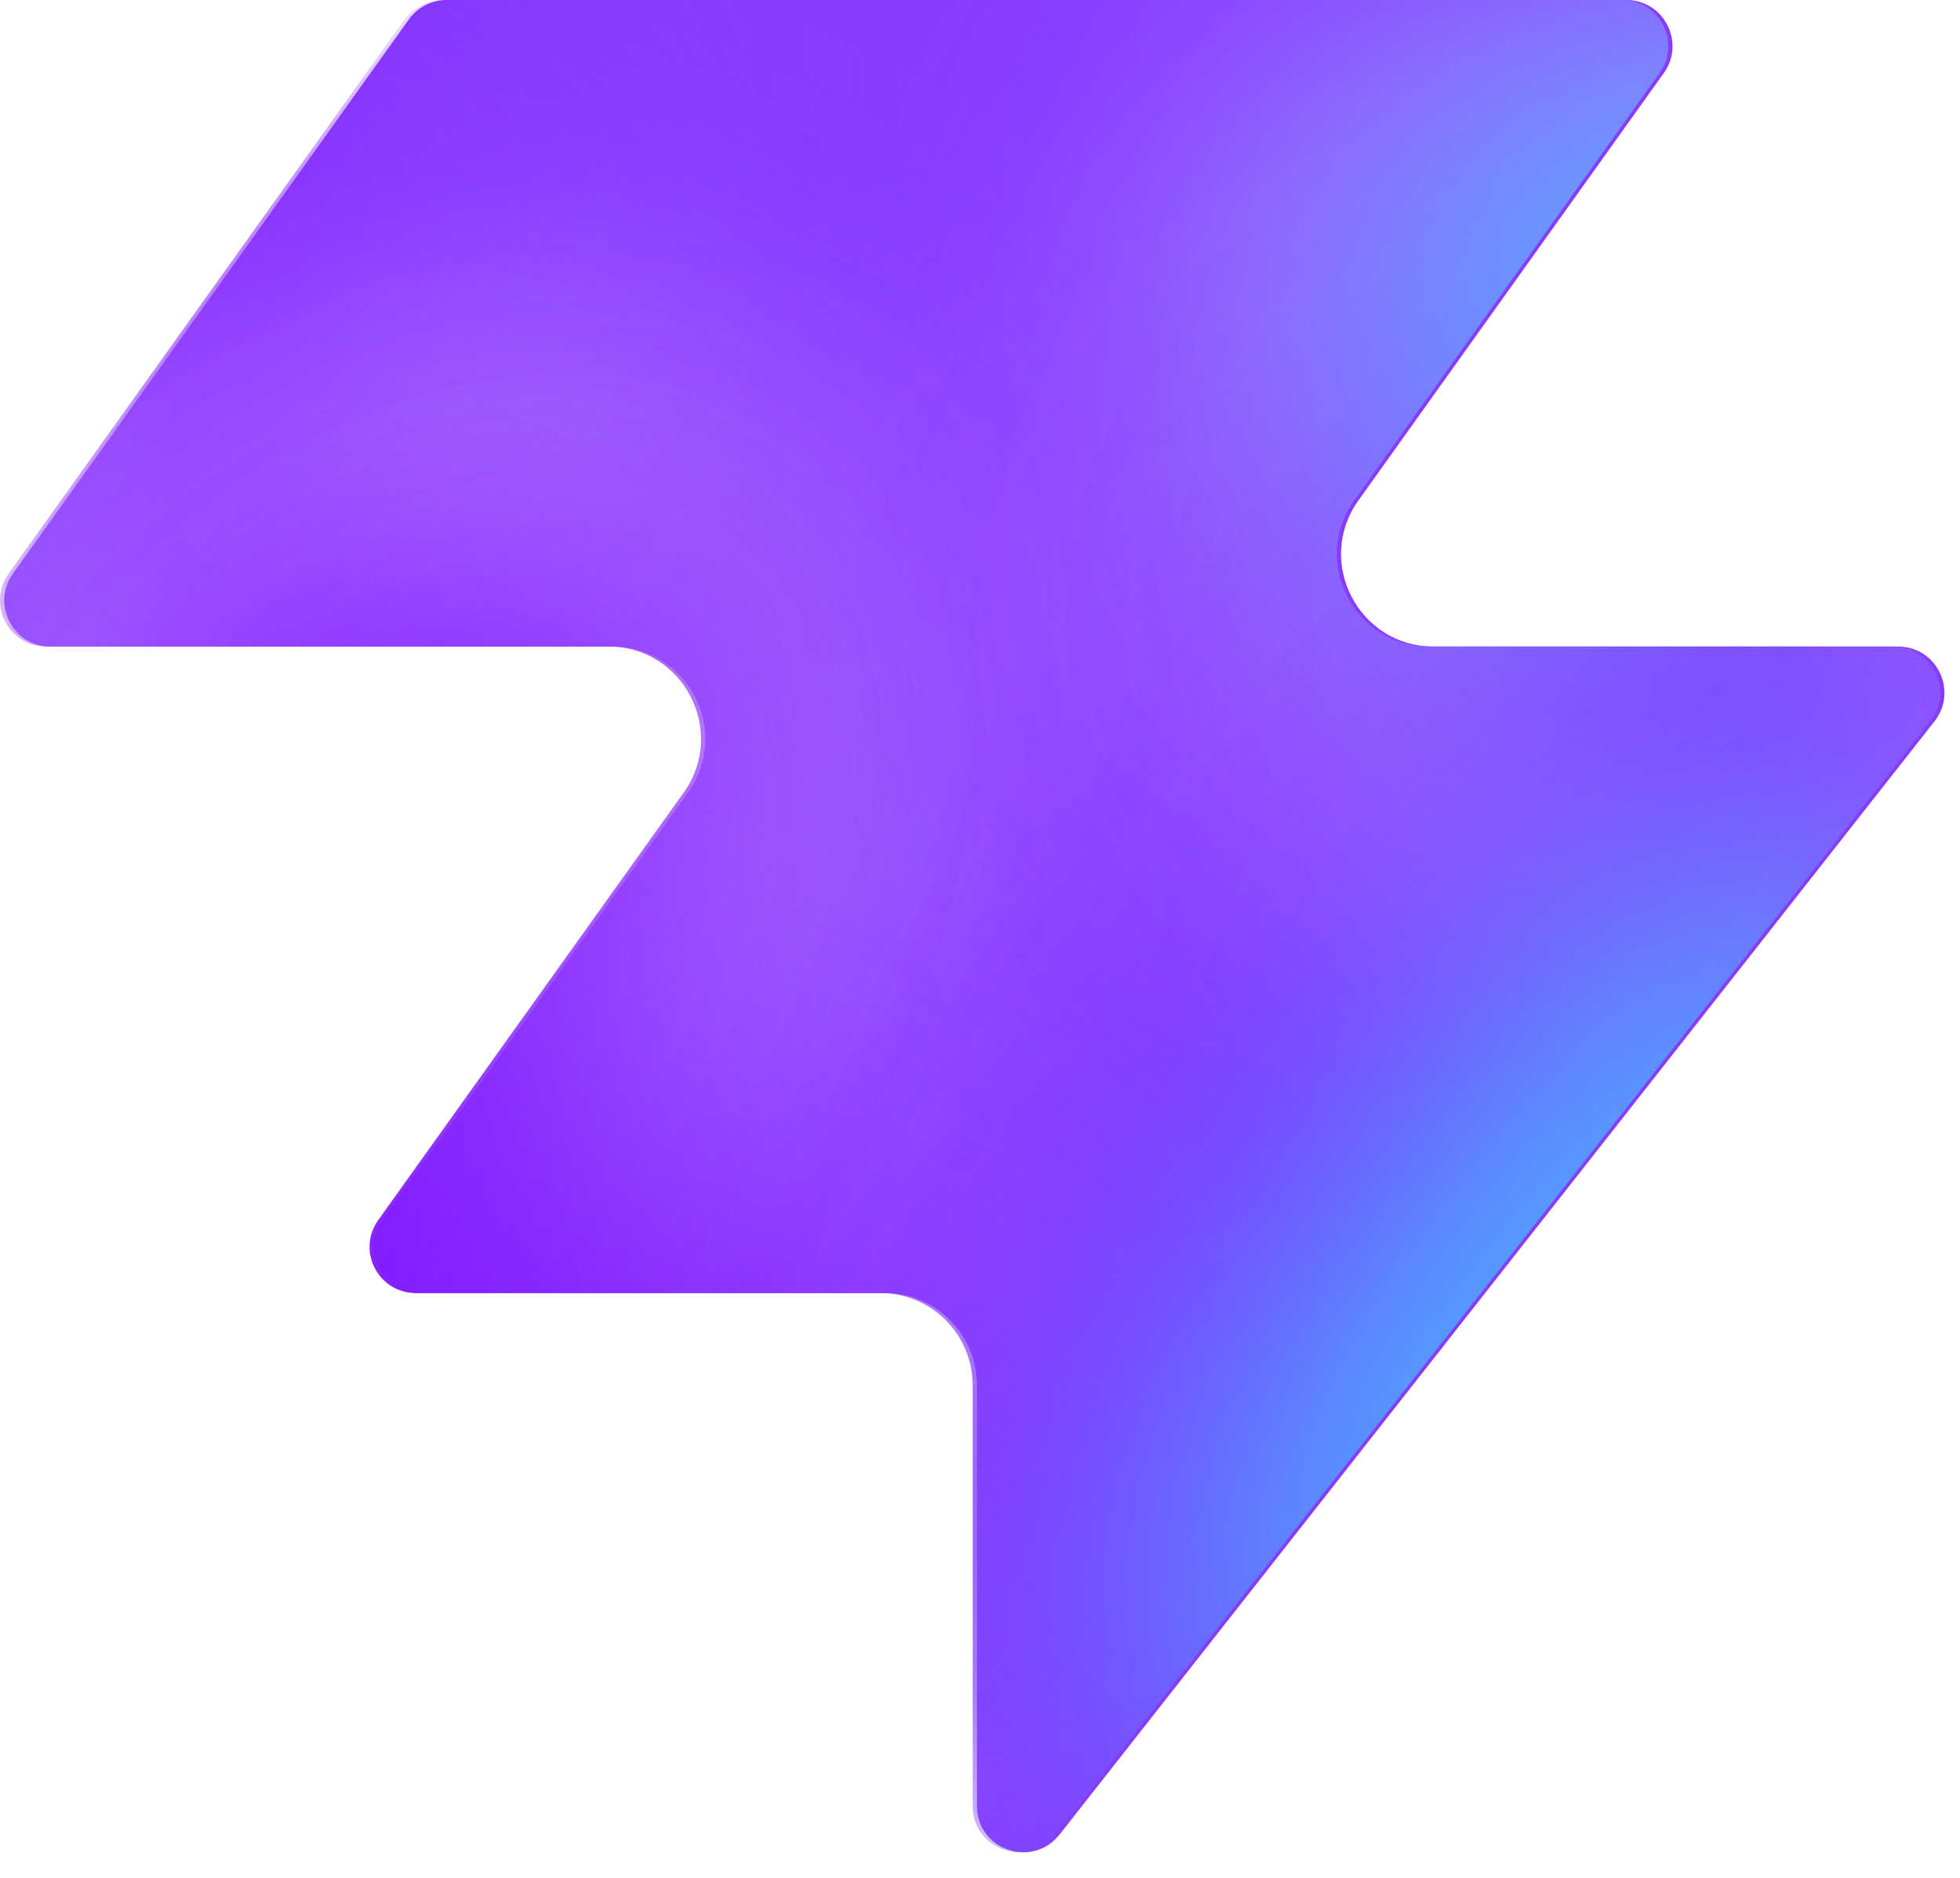
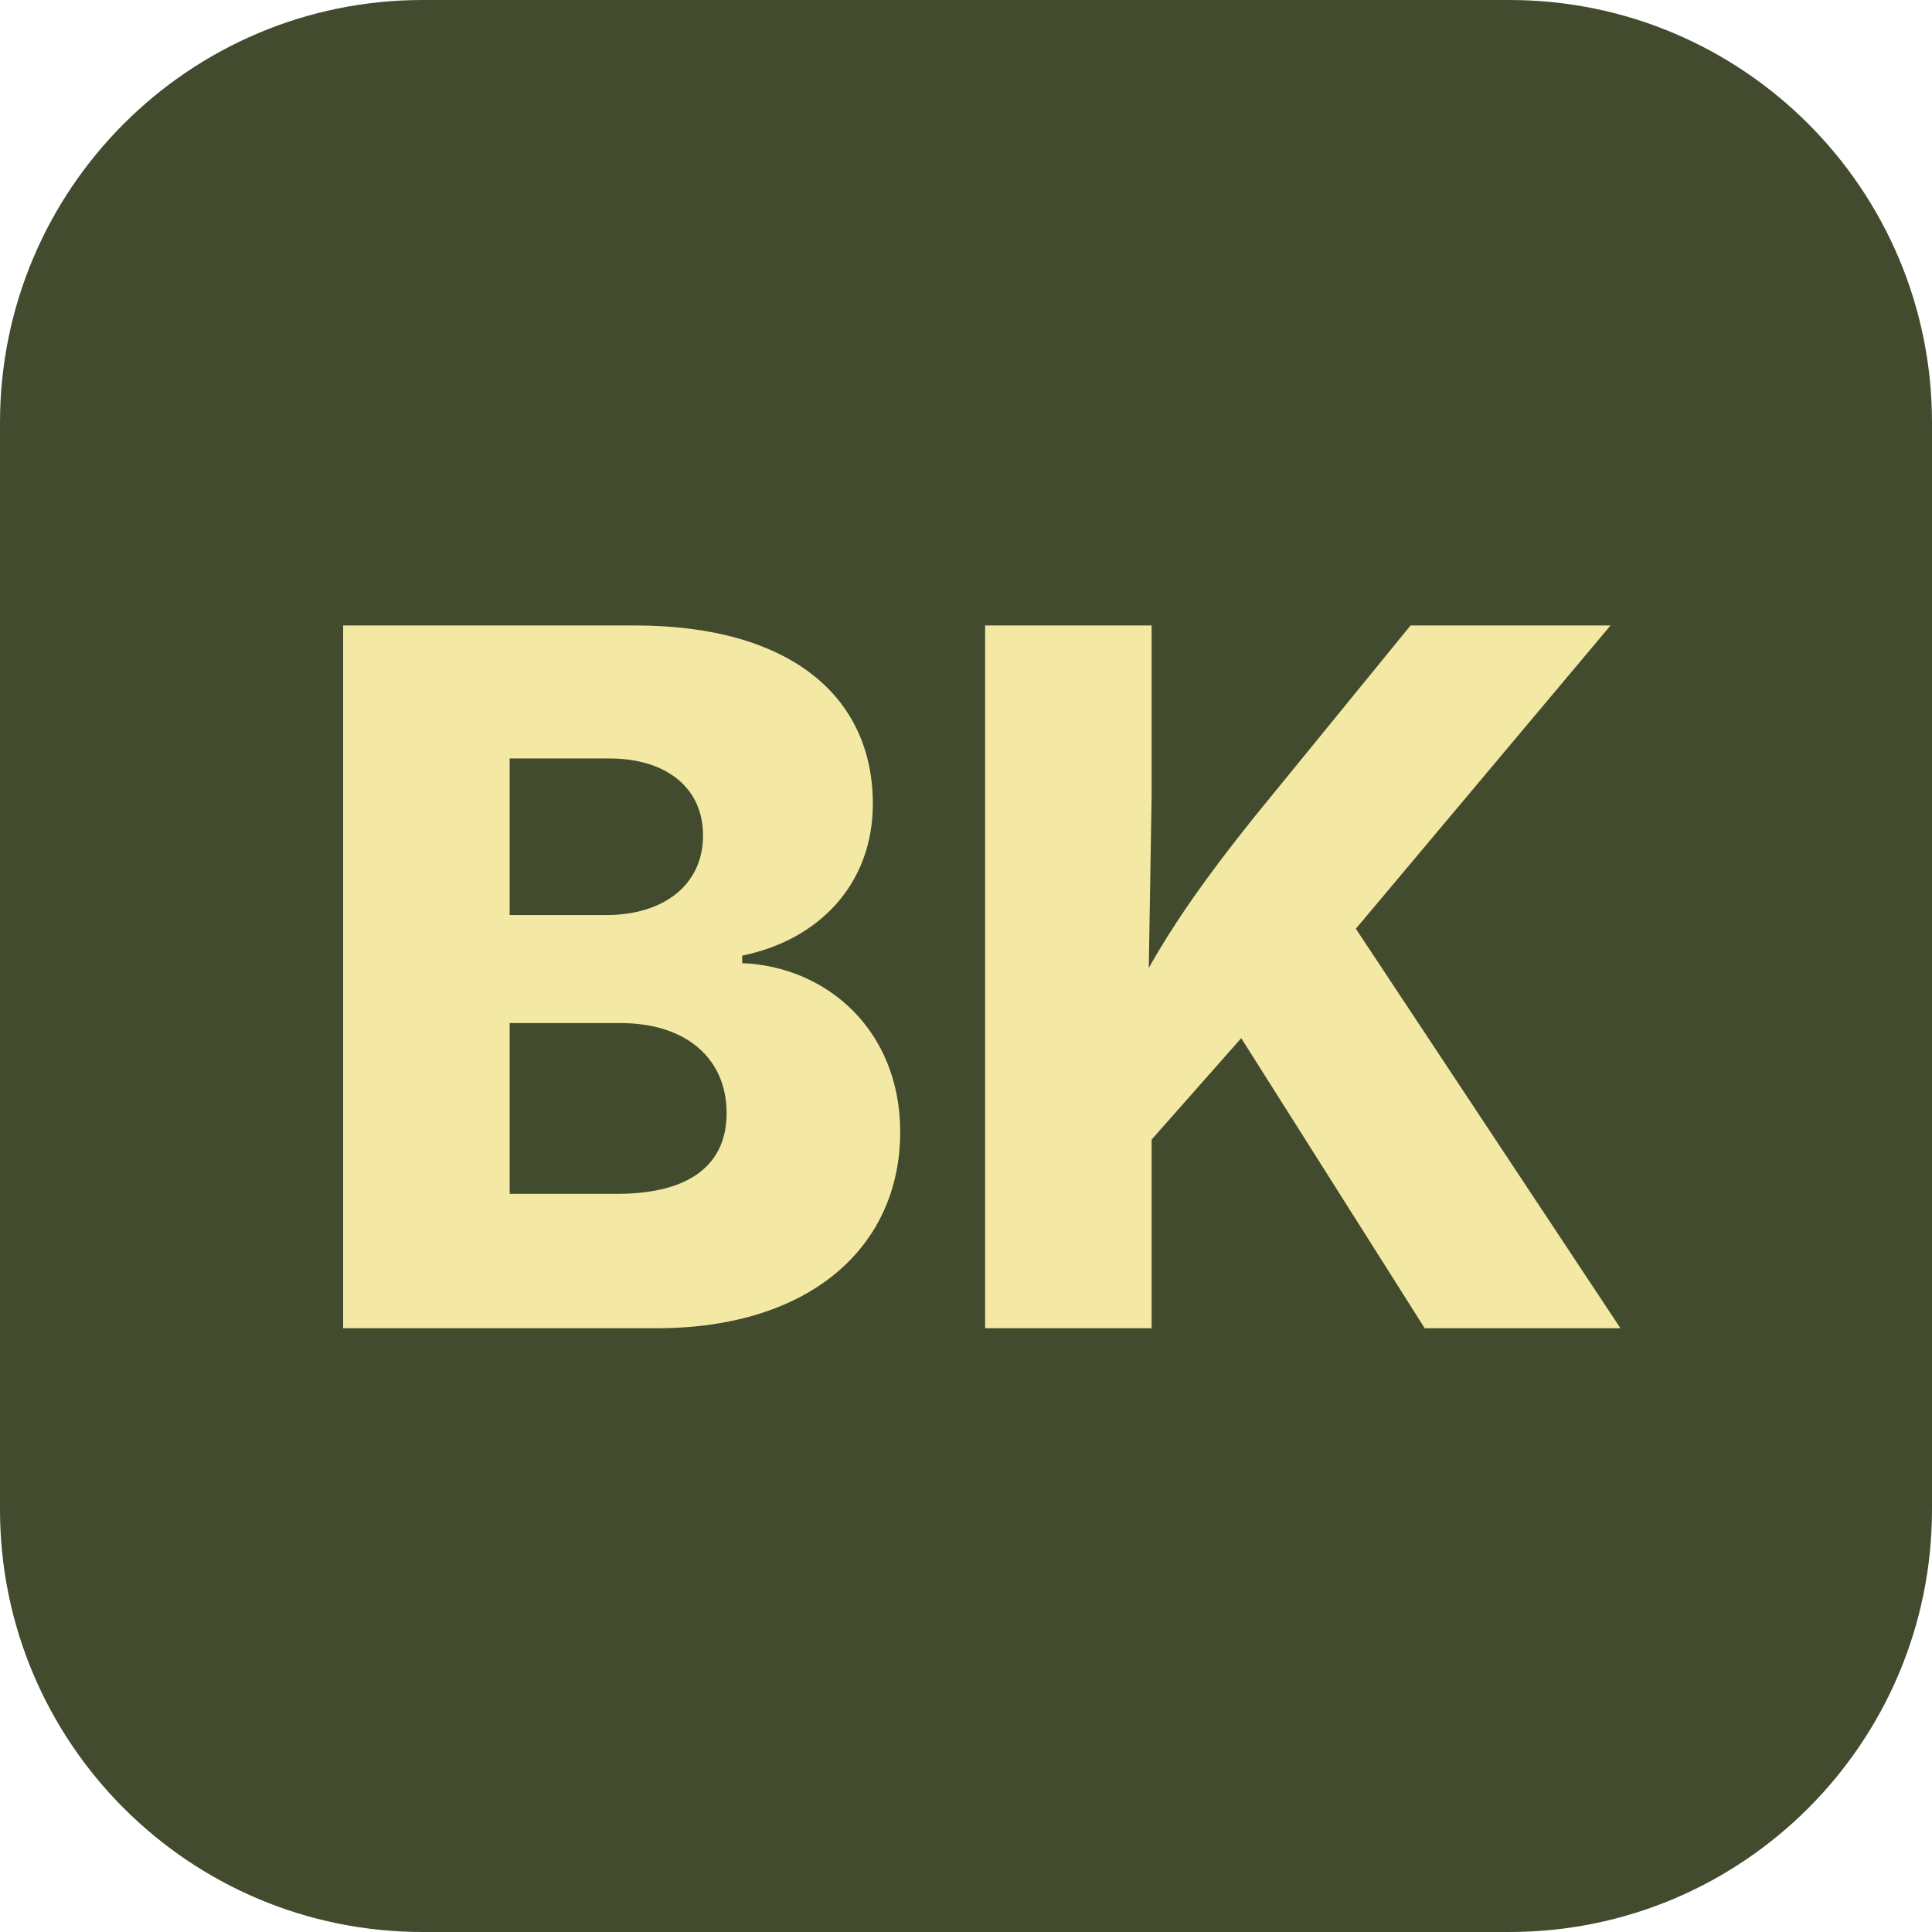
- <svg xmlns="http://www.w3.org/2000/svg" width="48" height="46" fill="none" viewBox="0 0 48 46">
-   <path fill="#863bff" d="M25.946 44.938c-.664.845-2.021.375-2.021-.698V33.937a2.26 2.26 0 0 0-2.262-2.262H10.287c-.92 0-1.456-1.04-.92-1.788l7.48-10.471c1.07-1.497 0-3.578-1.842-3.578H1.237c-.92 0-1.456-1.04-.92-1.788L10.013.474c.214-.297.556-.474.92-.474h28.894c.92 0 1.456 1.04.92 1.788l-7.48 10.471c-1.07 1.498 0 3.579 1.842 3.579h11.377c.943 0 1.473 1.088.89 1.83L25.947 44.94z" style="fill:#863bff;fill:color(display-p3 .525 .23 1);fill-opacity:1" />
-   <mask id="a" width="48" height="46" x="0" y="0" maskUnits="userSpaceOnUse" style="mask-type:alpha">
-     <path fill="#000" d="M25.842 44.938c-.664.844-2.021.375-2.021-.698V33.937a2.26 2.26 0 0 0-2.262-2.262H10.183c-.92 0-1.456-1.04-.92-1.788l7.48-10.471c1.07-1.498 0-3.579-1.842-3.579H1.133c-.92 0-1.456-1.04-.92-1.787L9.91.473c.214-.297.556-.474.92-.474h28.894c.92 0 1.456 1.04.92 1.788l-7.48 10.471c-1.07 1.498 0 3.578 1.842 3.578h11.377c.943 0 1.473 1.088.89 1.832L25.843 44.94z" style="fill:#000;fill-opacity:1" />
-   </mask>
-   <g mask="url(#a)">
-     <g filter="url(#b)">
-       <ellipse cx="5.508" cy="14.704" fill="#ede6ff" rx="5.508" ry="14.704" style="fill:#ede6ff;fill:color(display-p3 .927 .903 1);fill-opacity:1" transform="matrix(.00324 1 1 -.00324 -4.47 31.516)" />
-     </g>
-     <g filter="url(#c)">
-       <ellipse cx="10.399" cy="29.851" fill="#ede6ff" rx="10.399" ry="29.851" style="fill:#ede6ff;fill:color(display-p3 .927 .903 1);fill-opacity:1" transform="matrix(.00324 1 1 -.00324 -39.328 7.883)" />
-     </g>
-     <g filter="url(#d)">
-       <ellipse cx="5.508" cy="30.487" fill="#7e14ff" rx="5.508" ry="30.487" style="fill:#7e14ff;fill:color(display-p3 .492 .077 1);fill-opacity:1" transform="rotate(89.814 -25.913 -14.639)scale(1 -1)" />
-     </g>
-     <g filter="url(#e)">
-       <ellipse cx="5.508" cy="30.599" fill="#7e14ff" rx="5.508" ry="30.599" style="fill:#7e14ff;fill:color(display-p3 .492 .077 1);fill-opacity:1" transform="rotate(89.814 -32.644 -3.334)scale(1 -1)" />
-     </g>
-     <g filter="url(#f)">
-       <ellipse cx="5.508" cy="30.599" fill="#7e14ff" rx="5.508" ry="30.599" style="fill:#7e14ff;fill:color(display-p3 .492 .077 1);fill-opacity:1" transform="matrix(.00324 1 1 -.00324 -34.34 30.47)" />
-     </g>
-     <g filter="url(#g)">
-       <ellipse cx="14.072" cy="22.078" fill="#ede6ff" rx="14.072" ry="22.078" style="fill:#ede6ff;fill:color(display-p3 .927 .903 1);fill-opacity:1" transform="rotate(93.35 24.506 48.493)scale(-1 1)" />
-     </g>
-     <g filter="url(#h)">
-       <ellipse cx="3.47" cy="21.501" fill="#7e14ff" rx="3.47" ry="21.501" style="fill:#7e14ff;fill:color(display-p3 .492 .077 1);fill-opacity:1" transform="rotate(89.009 28.708 47.59)scale(-1 1)" />
-     </g>
-     <g filter="url(#i)">
-       <ellipse cx="3.47" cy="21.501" fill="#7e14ff" rx="3.47" ry="21.501" style="fill:#7e14ff;fill:color(display-p3 .492 .077 1);fill-opacity:1" transform="rotate(89.009 28.708 47.59)scale(-1 1)" />
-     </g>
-     <g filter="url(#j)">
-       <ellipse cx=".387" cy="8.972" fill="#7e14ff" rx="4.407" ry="29.108" style="fill:#7e14ff;fill:color(display-p3 .492 .077 1);fill-opacity:1" transform="rotate(39.51 .387 8.972)" />
-     </g>
-     <g filter="url(#k)">
-       <ellipse cx="47.523" cy="-6.092" fill="#7e14ff" rx="4.407" ry="29.108" style="fill:#7e14ff;fill:color(display-p3 .492 .077 1);fill-opacity:1" transform="rotate(37.892 47.523 -6.092)" />
-     </g>
-     <g filter="url(#l)">
-       <ellipse cx="41.412" cy="6.333" fill="#47bfff" rx="5.971" ry="9.665" style="fill:#47bfff;fill:color(display-p3 .28 .748 1);fill-opacity:1" transform="rotate(37.892 41.412 6.333)" />
-     </g>
-     <g filter="url(#m)">
-       <ellipse cx="-1.879" cy="38.332" fill="#7e14ff" rx="4.407" ry="29.108" style="fill:#7e14ff;fill:color(display-p3 .492 .077 1);fill-opacity:1" transform="rotate(37.892 -1.88 38.332)" />
-     </g>
-     <g filter="url(#n)">
-       <ellipse cx="-1.879" cy="38.332" fill="#7e14ff" rx="4.407" ry="29.108" style="fill:#7e14ff;fill:color(display-p3 .492 .077 1);fill-opacity:1" transform="rotate(37.892 -1.88 38.332)" />
-     </g>
-     <g filter="url(#o)">
-       <ellipse cx="35.651" cy="29.907" fill="#7e14ff" rx="4.407" ry="29.108" style="fill:#7e14ff;fill:color(display-p3 .492 .077 1);fill-opacity:1" transform="rotate(37.892 35.651 29.907)" />
-     </g>
-     <g filter="url(#p)">
-       <ellipse cx="38.418" cy="32.4" fill="#47bfff" rx="5.971" ry="15.297" style="fill:#47bfff;fill:color(display-p3 .28 .748 1);fill-opacity:1" transform="rotate(37.892 38.418 32.4)" />
-     </g>
-   </g>
-   <defs>
-     <filter id="b" width="60.045" height="41.654" x="-19.77" y="16.149" color-interpolation-filters="sRGB" filterUnits="userSpaceOnUse">
-       <feFlood flood-opacity="0" result="BackgroundImageFix" />
-       <feBlend in="SourceGraphic" in2="BackgroundImageFix" result="shape" />
-       <feGaussianBlur result="effect1_foregroundBlur_2002_17158" stdDeviation="7.659" />
-     </filter>
-     <filter id="c" width="90.34" height="51.437" x="-54.613" y="-7.533" color-interpolation-filters="sRGB" filterUnits="userSpaceOnUse">
-       <feFlood flood-opacity="0" result="BackgroundImageFix" />
-       <feBlend in="SourceGraphic" in2="BackgroundImageFix" result="shape" />
-       <feGaussianBlur result="effect1_foregroundBlur_2002_17158" stdDeviation="7.659" />
-     </filter>
-     <filter id="d" width="79.355" height="29.4" x="-49.64" y="2.03" color-interpolation-filters="sRGB" filterUnits="userSpaceOnUse">
-       <feFlood flood-opacity="0" result="BackgroundImageFix" />
-       <feBlend in="SourceGraphic" in2="BackgroundImageFix" result="shape" />
-       <feGaussianBlur result="effect1_foregroundBlur_2002_17158" stdDeviation="4.596" />
-     </filter>
-     <filter id="e" width="79.579" height="29.4" x="-45.045" y="20.029" color-interpolation-filters="sRGB" filterUnits="userSpaceOnUse">
-       <feFlood flood-opacity="0" result="BackgroundImageFix" />
-       <feBlend in="SourceGraphic" in2="BackgroundImageFix" result="shape" />
-       <feGaussianBlur result="effect1_foregroundBlur_2002_17158" stdDeviation="4.596" />
-     </filter>
-     <filter id="f" width="79.579" height="29.4" x="-43.513" y="21.178" color-interpolation-filters="sRGB" filterUnits="userSpaceOnUse">
-       <feFlood flood-opacity="0" result="BackgroundImageFix" />
-       <feBlend in="SourceGraphic" in2="BackgroundImageFix" result="shape" />
-       <feGaussianBlur result="effect1_foregroundBlur_2002_17158" stdDeviation="4.596" />
-     </filter>
-     <filter id="g" width="74.749" height="58.852" x="15.756" y="-17.901" color-interpolation-filters="sRGB" filterUnits="userSpaceOnUse">
-       <feFlood flood-opacity="0" result="BackgroundImageFix" />
-       <feBlend in="SourceGraphic" in2="BackgroundImageFix" result="shape" />
-       <feGaussianBlur result="effect1_foregroundBlur_2002_17158" stdDeviation="7.659" />
-     </filter>
-     <filter id="h" width="61.377" height="25.362" x="23.548" y="2.284" color-interpolation-filters="sRGB" filterUnits="userSpaceOnUse">
-       <feFlood flood-opacity="0" result="BackgroundImageFix" />
-       <feBlend in="SourceGraphic" in2="BackgroundImageFix" result="shape" />
-       <feGaussianBlur result="effect1_foregroundBlur_2002_17158" stdDeviation="4.596" />
-     </filter>
-     <filter id="i" width="61.377" height="25.362" x="23.548" y="2.284" color-interpolation-filters="sRGB" filterUnits="userSpaceOnUse">
-       <feFlood flood-opacity="0" result="BackgroundImageFix" />
-       <feBlend in="SourceGraphic" in2="BackgroundImageFix" result="shape" />
-       <feGaussianBlur result="effect1_foregroundBlur_2002_17158" stdDeviation="4.596" />
-     </filter>
-     <filter id="j" width="56.045" height="63.649" x="-27.636" y="-22.853" color-interpolation-filters="sRGB" filterUnits="userSpaceOnUse">
-       <feFlood flood-opacity="0" result="BackgroundImageFix" />
-       <feBlend in="SourceGraphic" in2="BackgroundImageFix" result="shape" />
-       <feGaussianBlur result="effect1_foregroundBlur_2002_17158" stdDeviation="4.596" />
-     </filter>
-     <filter id="k" width="54.814" height="64.646" x="20.116" y="-38.415" color-interpolation-filters="sRGB" filterUnits="userSpaceOnUse">
-       <feFlood flood-opacity="0" result="BackgroundImageFix" />
-       <feBlend in="SourceGraphic" in2="BackgroundImageFix" result="shape" />
-       <feGaussianBlur result="effect1_foregroundBlur_2002_17158" stdDeviation="4.596" />
-     </filter>
-     <filter id="l" width="33.541" height="35.313" x="24.641" y="-11.323" color-interpolation-filters="sRGB" filterUnits="userSpaceOnUse">
-       <feFlood flood-opacity="0" result="BackgroundImageFix" />
-       <feBlend in="SourceGraphic" in2="BackgroundImageFix" result="shape" />
-       <feGaussianBlur result="effect1_foregroundBlur_2002_17158" stdDeviation="4.596" />
-     </filter>
-     <filter id="m" width="54.814" height="64.646" x="-29.286" y="6.009" color-interpolation-filters="sRGB" filterUnits="userSpaceOnUse">
-       <feFlood flood-opacity="0" result="BackgroundImageFix" />
-       <feBlend in="SourceGraphic" in2="BackgroundImageFix" result="shape" />
-       <feGaussianBlur result="effect1_foregroundBlur_2002_17158" stdDeviation="4.596" />
-     </filter>
-     <filter id="n" width="54.814" height="64.646" x="-29.286" y="6.009" color-interpolation-filters="sRGB" filterUnits="userSpaceOnUse">
-       <feFlood flood-opacity="0" result="BackgroundImageFix" />
-       <feBlend in="SourceGraphic" in2="BackgroundImageFix" result="shape" />
-       <feGaussianBlur result="effect1_foregroundBlur_2002_17158" stdDeviation="4.596" />
-     </filter>
-     <filter id="o" width="54.814" height="64.646" x="8.244" y="-2.416" color-interpolation-filters="sRGB" filterUnits="userSpaceOnUse">
-       <feFlood flood-opacity="0" result="BackgroundImageFix" />
-       <feBlend in="SourceGraphic" in2="BackgroundImageFix" result="shape" />
-       <feGaussianBlur result="effect1_foregroundBlur_2002_17158" stdDeviation="4.596" />
-     </filter>
-     <filter id="p" width="39.409" height="43.623" x="18.713" y="10.588" color-interpolation-filters="sRGB" filterUnits="userSpaceOnUse">
-       <feFlood flood-opacity="0" result="BackgroundImageFix" />
-       <feBlend in="SourceGraphic" in2="BackgroundImageFix" result="shape" />
-       <feGaussianBlur result="effect1_foregroundBlur_2002_17158" stdDeviation="4.596" />
-     </filter>
-   </defs>
+ <svg xmlns="http://www.w3.org/2000/svg" viewBox="0 0 64 64">
+   <rect width="64" height="64" rx="14" fill="#424B2D" />
+   <text x="32" y="44" text-anchor="middle" font-family="Inter, sans-serif" font-weight="800" font-size="32" fill="#F3E9A4">BK</text>
</svg>
